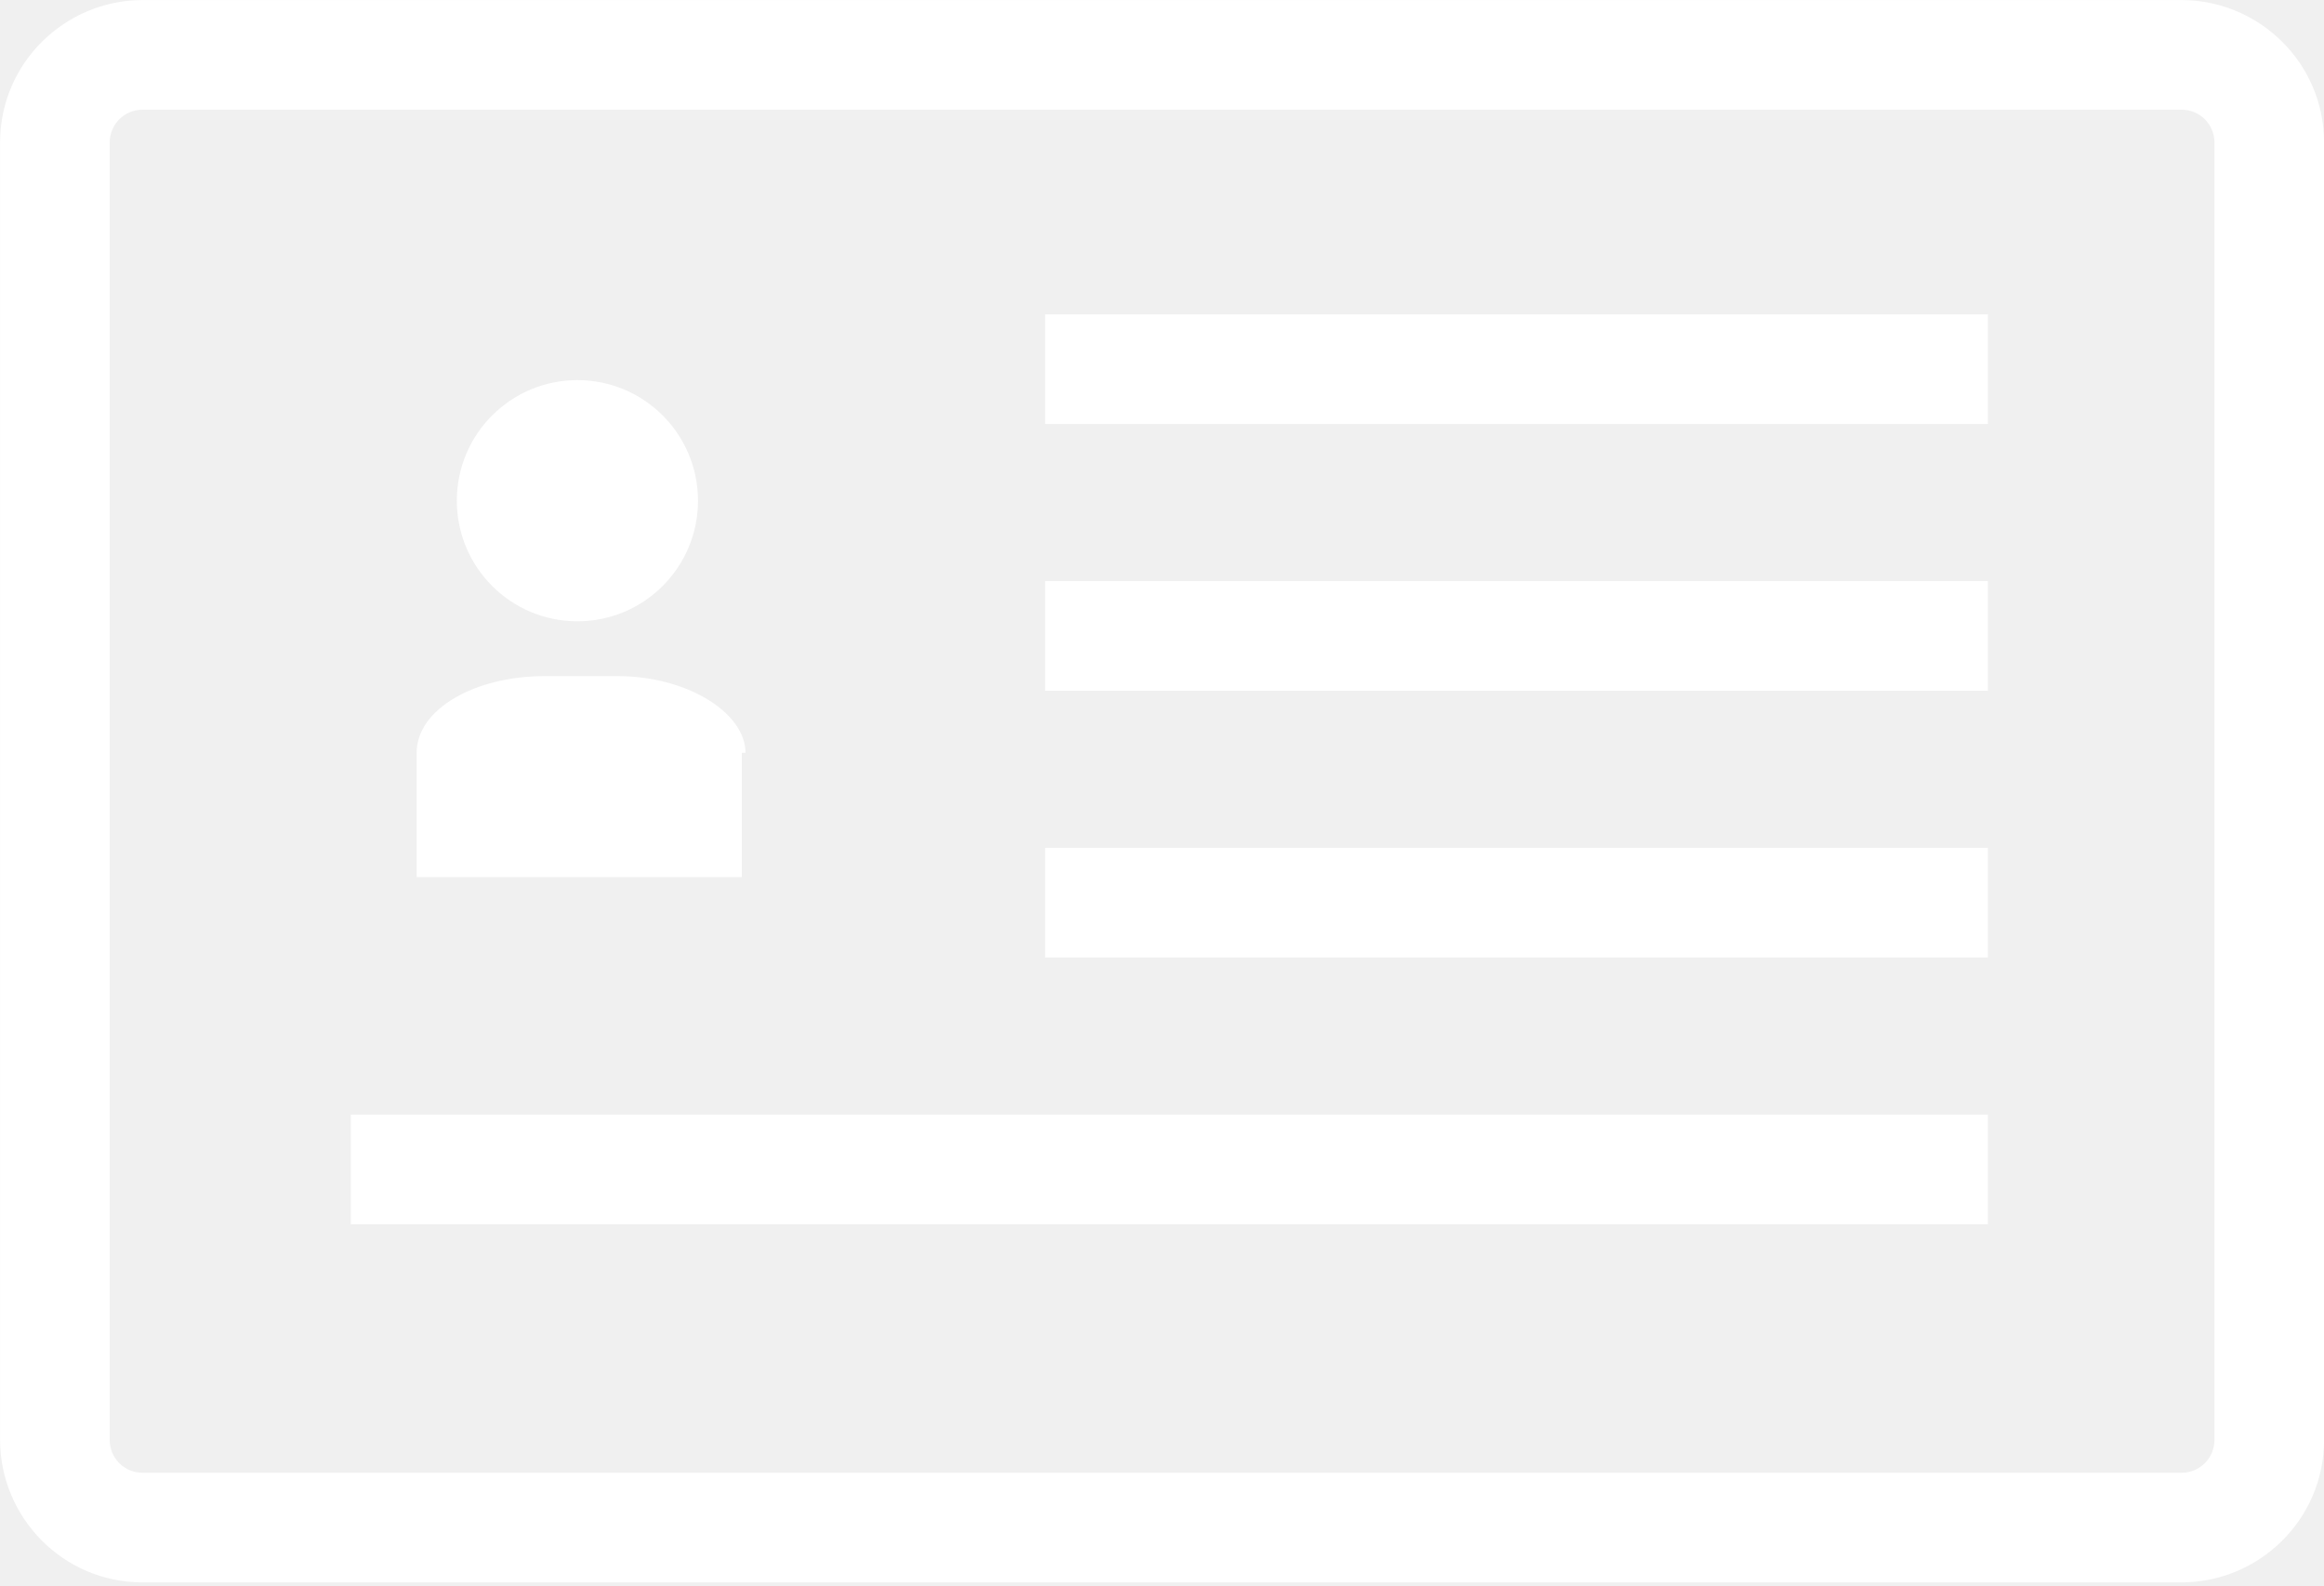
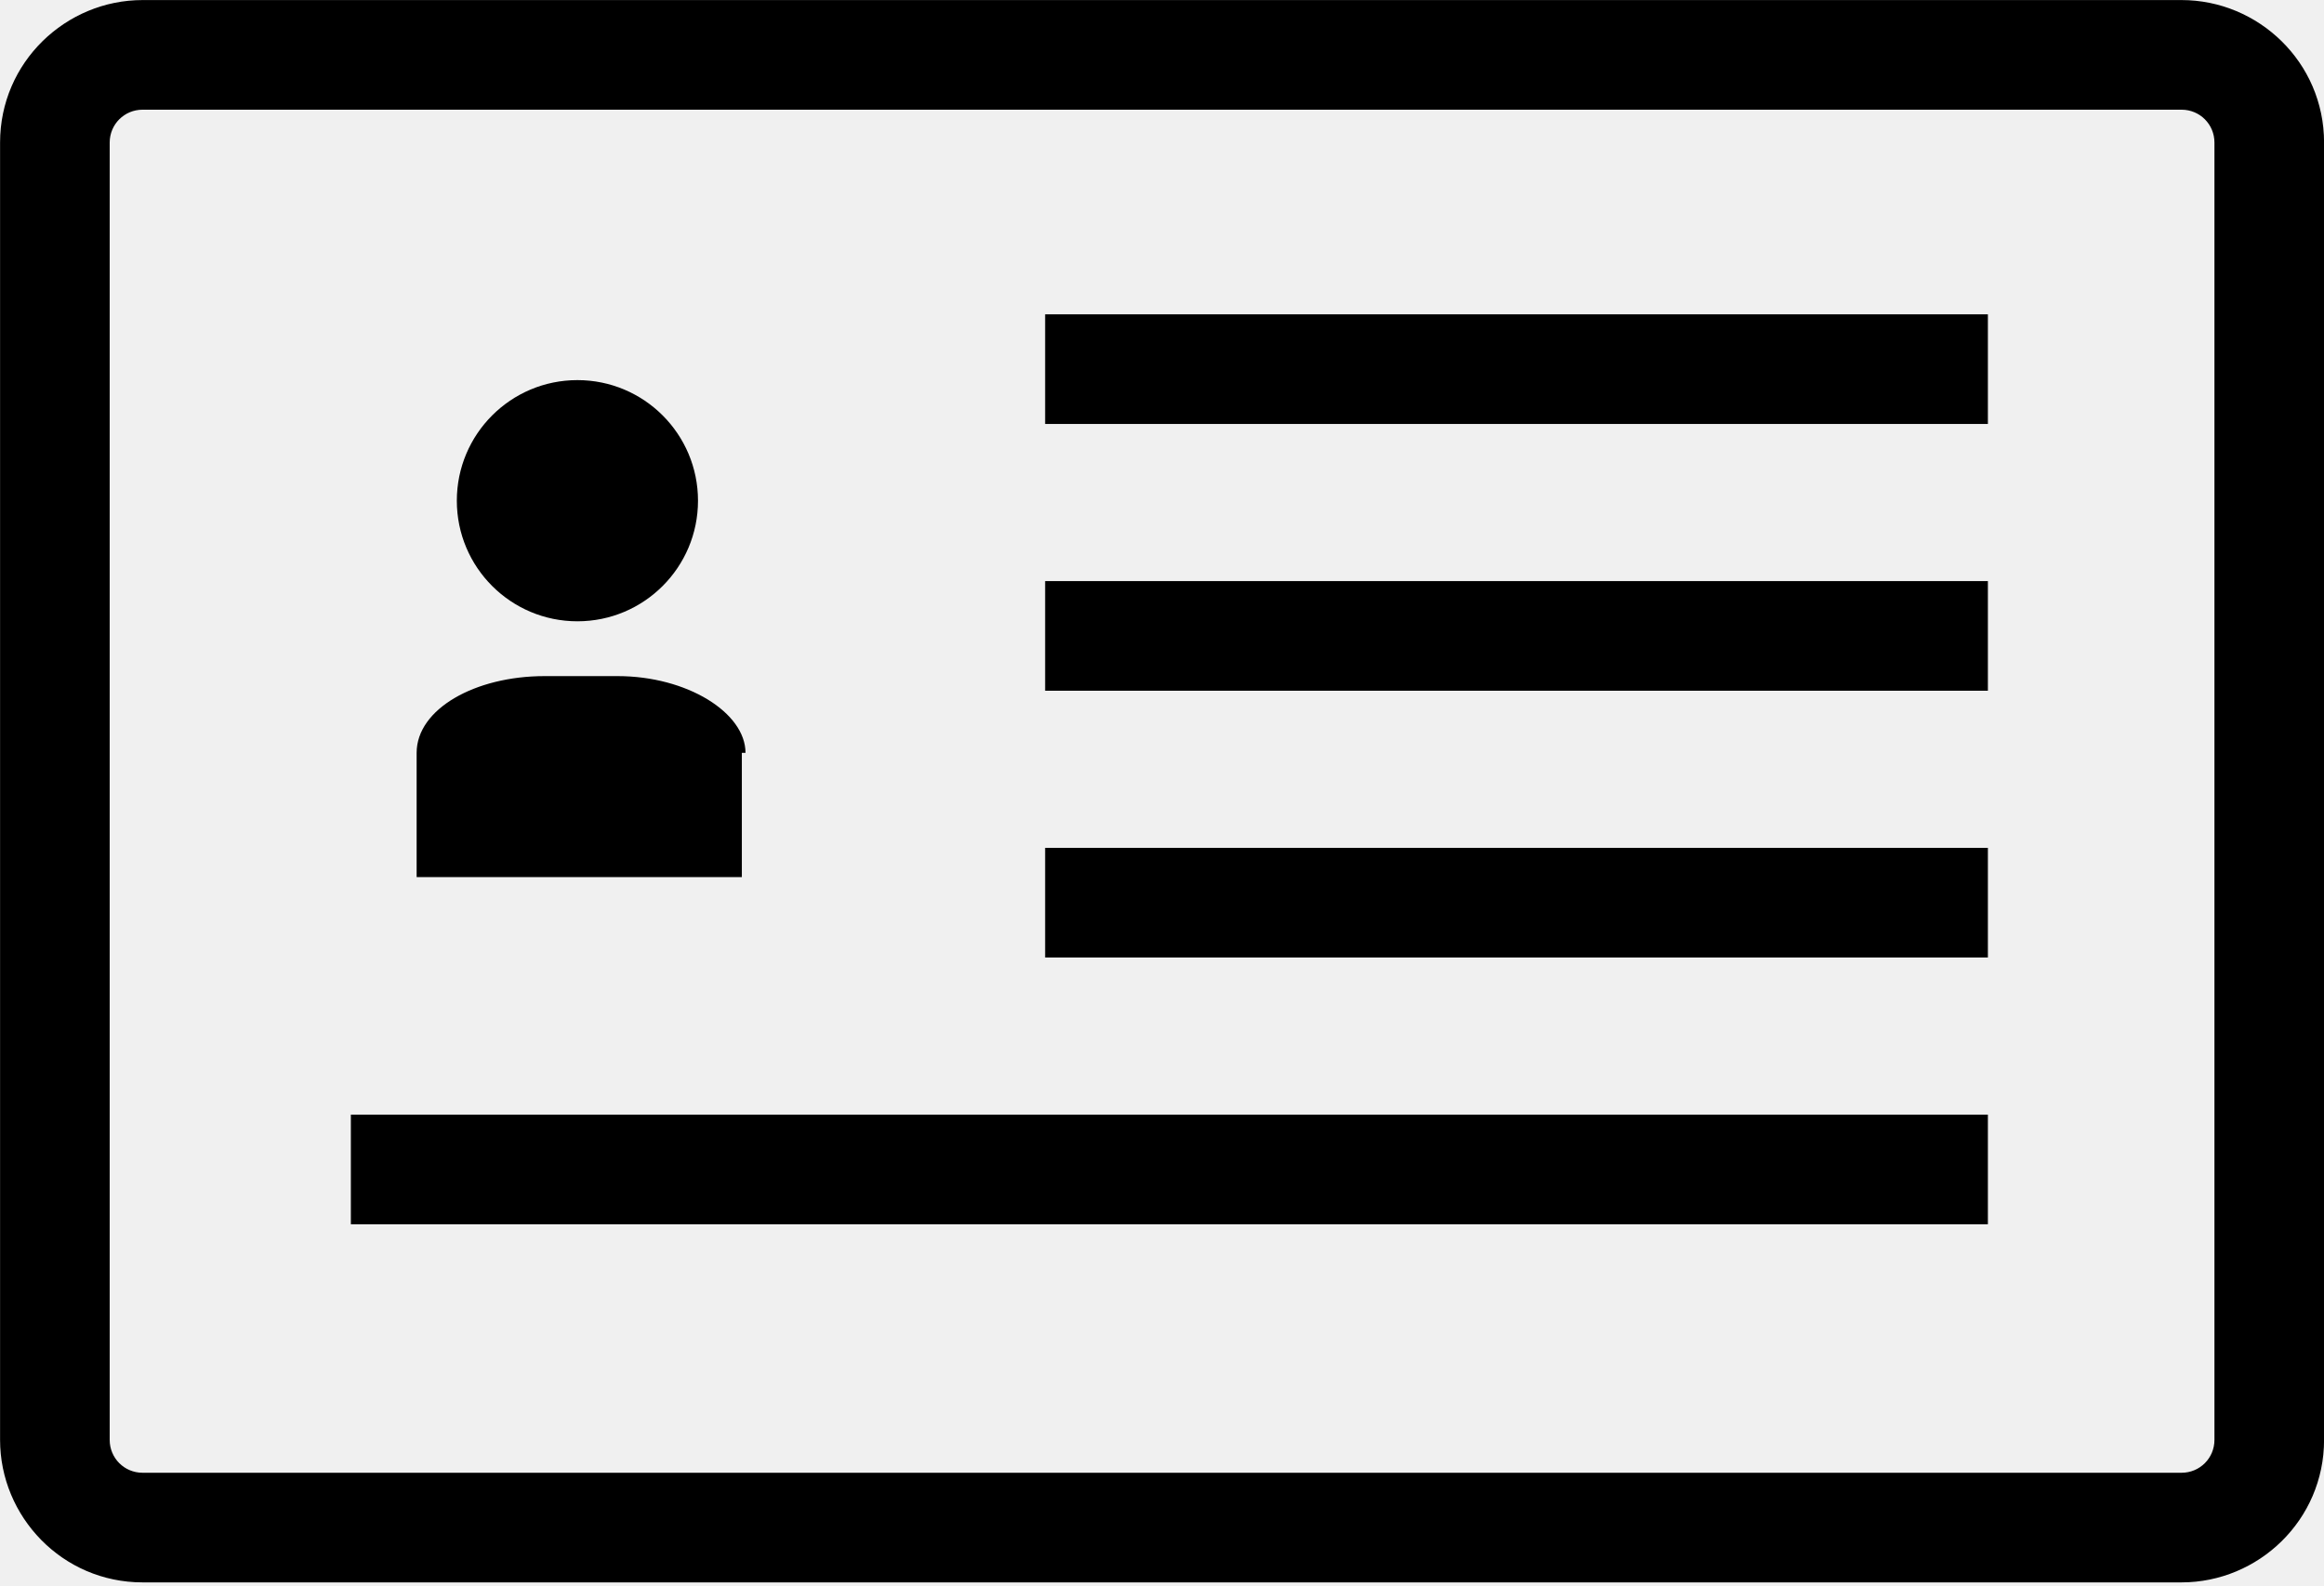
<svg xmlns="http://www.w3.org/2000/svg" width="100%" height="100%" viewBox="0 0 170 116" version="1.1" xml:space="preserve" style="fill-rule:evenodd;clip-rule:evenodd;stroke-linejoin:round;stroke-miterlimit:1.414;">
  <g transform="matrix(1,0,0,1,-369.482,-1856.49)">
    <g transform="matrix(0.977597,0,0,1.5562,43.0143,-887.089)">
      <g transform="matrix(0.894737,0,0,0.894737,-371.49,163.47)">
        <g transform="matrix(3.05588,0,0,1.91969,1512.07,1067.06)">
-           <path d="M-177.1,375.4L-232.9,375.4C-235,375.4 -236.8,377.1 -236.8,379.3L-236.8,414.8C-236.8,416.9 -235.1,418.7 -232.9,418.7L-177.1,418.7C-175,418.7 -173.2,417 -173.2,414.8L-173.2,379.3C-173.2,377.1 -175,375.4 -177.1,375.4ZM-176.2,414.8C-176.2,415.3 -176.6,415.7 -177.1,415.7L-232.9,415.7C-233.4,415.7 -233.8,415.3 -233.8,414.8L-233.8,379.3C-233.8,378.8 -233.4,378.4 -232.9,378.4L-177.1,378.4C-176.6,378.4 -176.2,378.8 -176.2,379.3L-176.2,414.8Z" style="fill:white;fill-rule:nonzero;" />
+           <path d="M-177.1,375.4L-232.9,375.4C-235,375.4 -236.8,377.1 -236.8,379.3L-236.8,414.8C-236.8,416.9 -235.1,418.7 -232.9,418.7L-177.1,418.7C-175,418.7 -173.2,417 -173.2,414.8L-173.2,379.3C-173.2,377.1 -175,375.4 -177.1,375.4ZM-176.2,414.8C-176.2,415.3 -176.6,415.7 -177.1,415.7L-232.9,415.7C-233.4,415.7 -233.8,415.3 -233.8,414.8L-233.8,379.3C-233.8,378.8 -233.4,378.4 -232.9,378.4L-177.1,378.4C-176.6,378.4 -176.2,378.8 -176.2,379.3L-176.2,414.8Z" style="fill-rule:nonzero;" />
        </g>
        <g transform="matrix(3.05588,0,0,1.91969,1512.07,1067.06)">
-           <rect x="-208.2" y="384" width="25.8" height="3" style="fill:white;" />
+           <rect x="-208.2" y="384" width="25.8" height="3" style="" />
        </g>
        <g transform="matrix(3.05588,0,0,1.91969,1512.07,1067.06)">
-           <rect x="-208.2" y="391.3" width="25.8" height="3" style="fill:white;" />
+           <rect x="-208.2" y="391.3" width="25.8" height="3" style="" />
        </g>
        <g transform="matrix(3.05588,0,0,1.91969,1512.07,1067.06)">
-           <rect x="-208.2" y="398.6" width="25.8" height="3" style="fill:white;" />
+           <rect x="-208.2" y="398.6" width="25.8" height="3" style="" />
        </g>
        <g transform="matrix(3.05588,0,0,1.91969,1512.07,1067.06)">
-           <rect x="-227.2" y="405.9" width="44.8" height="3" style="fill:white;" />
+           <rect x="-227.2" y="405.9" width="44.8" height="3" style="" />
        </g>
        <g transform="matrix(3.05588,0,0,1.91969,1512.07,1067.06)">
-           <circle cx="-221" cy="389.1" r="3.3" style="fill:white;" />
+           <circle cx="-221" cy="389.1" r="3.3" style="" />
        </g>
        <g transform="matrix(3.05588,0,0,1.91969,1512.07,1067.06)">
-           <path d="M-216.4,396C-216.4,394.9 -218,393.9 -219.9,393.9L-221.9,393.9C-223.8,393.9 -225.4,394.8 -225.4,396L-225.4,399.4L-216.5,399.4L-216.5,396L-216.4,396Z" style="fill:white;fill-rule:nonzero;" />
+           <path d="M-216.4,396C-216.4,394.9 -218,393.9 -219.9,393.9L-221.9,393.9C-223.8,393.9 -225.4,394.8 -225.4,396L-225.4,399.4L-216.5,399.4L-216.5,396L-216.4,396Z" style="fill-rule:nonzero;" />
        </g>
      </g>
    </g>
  </g>
</svg>
